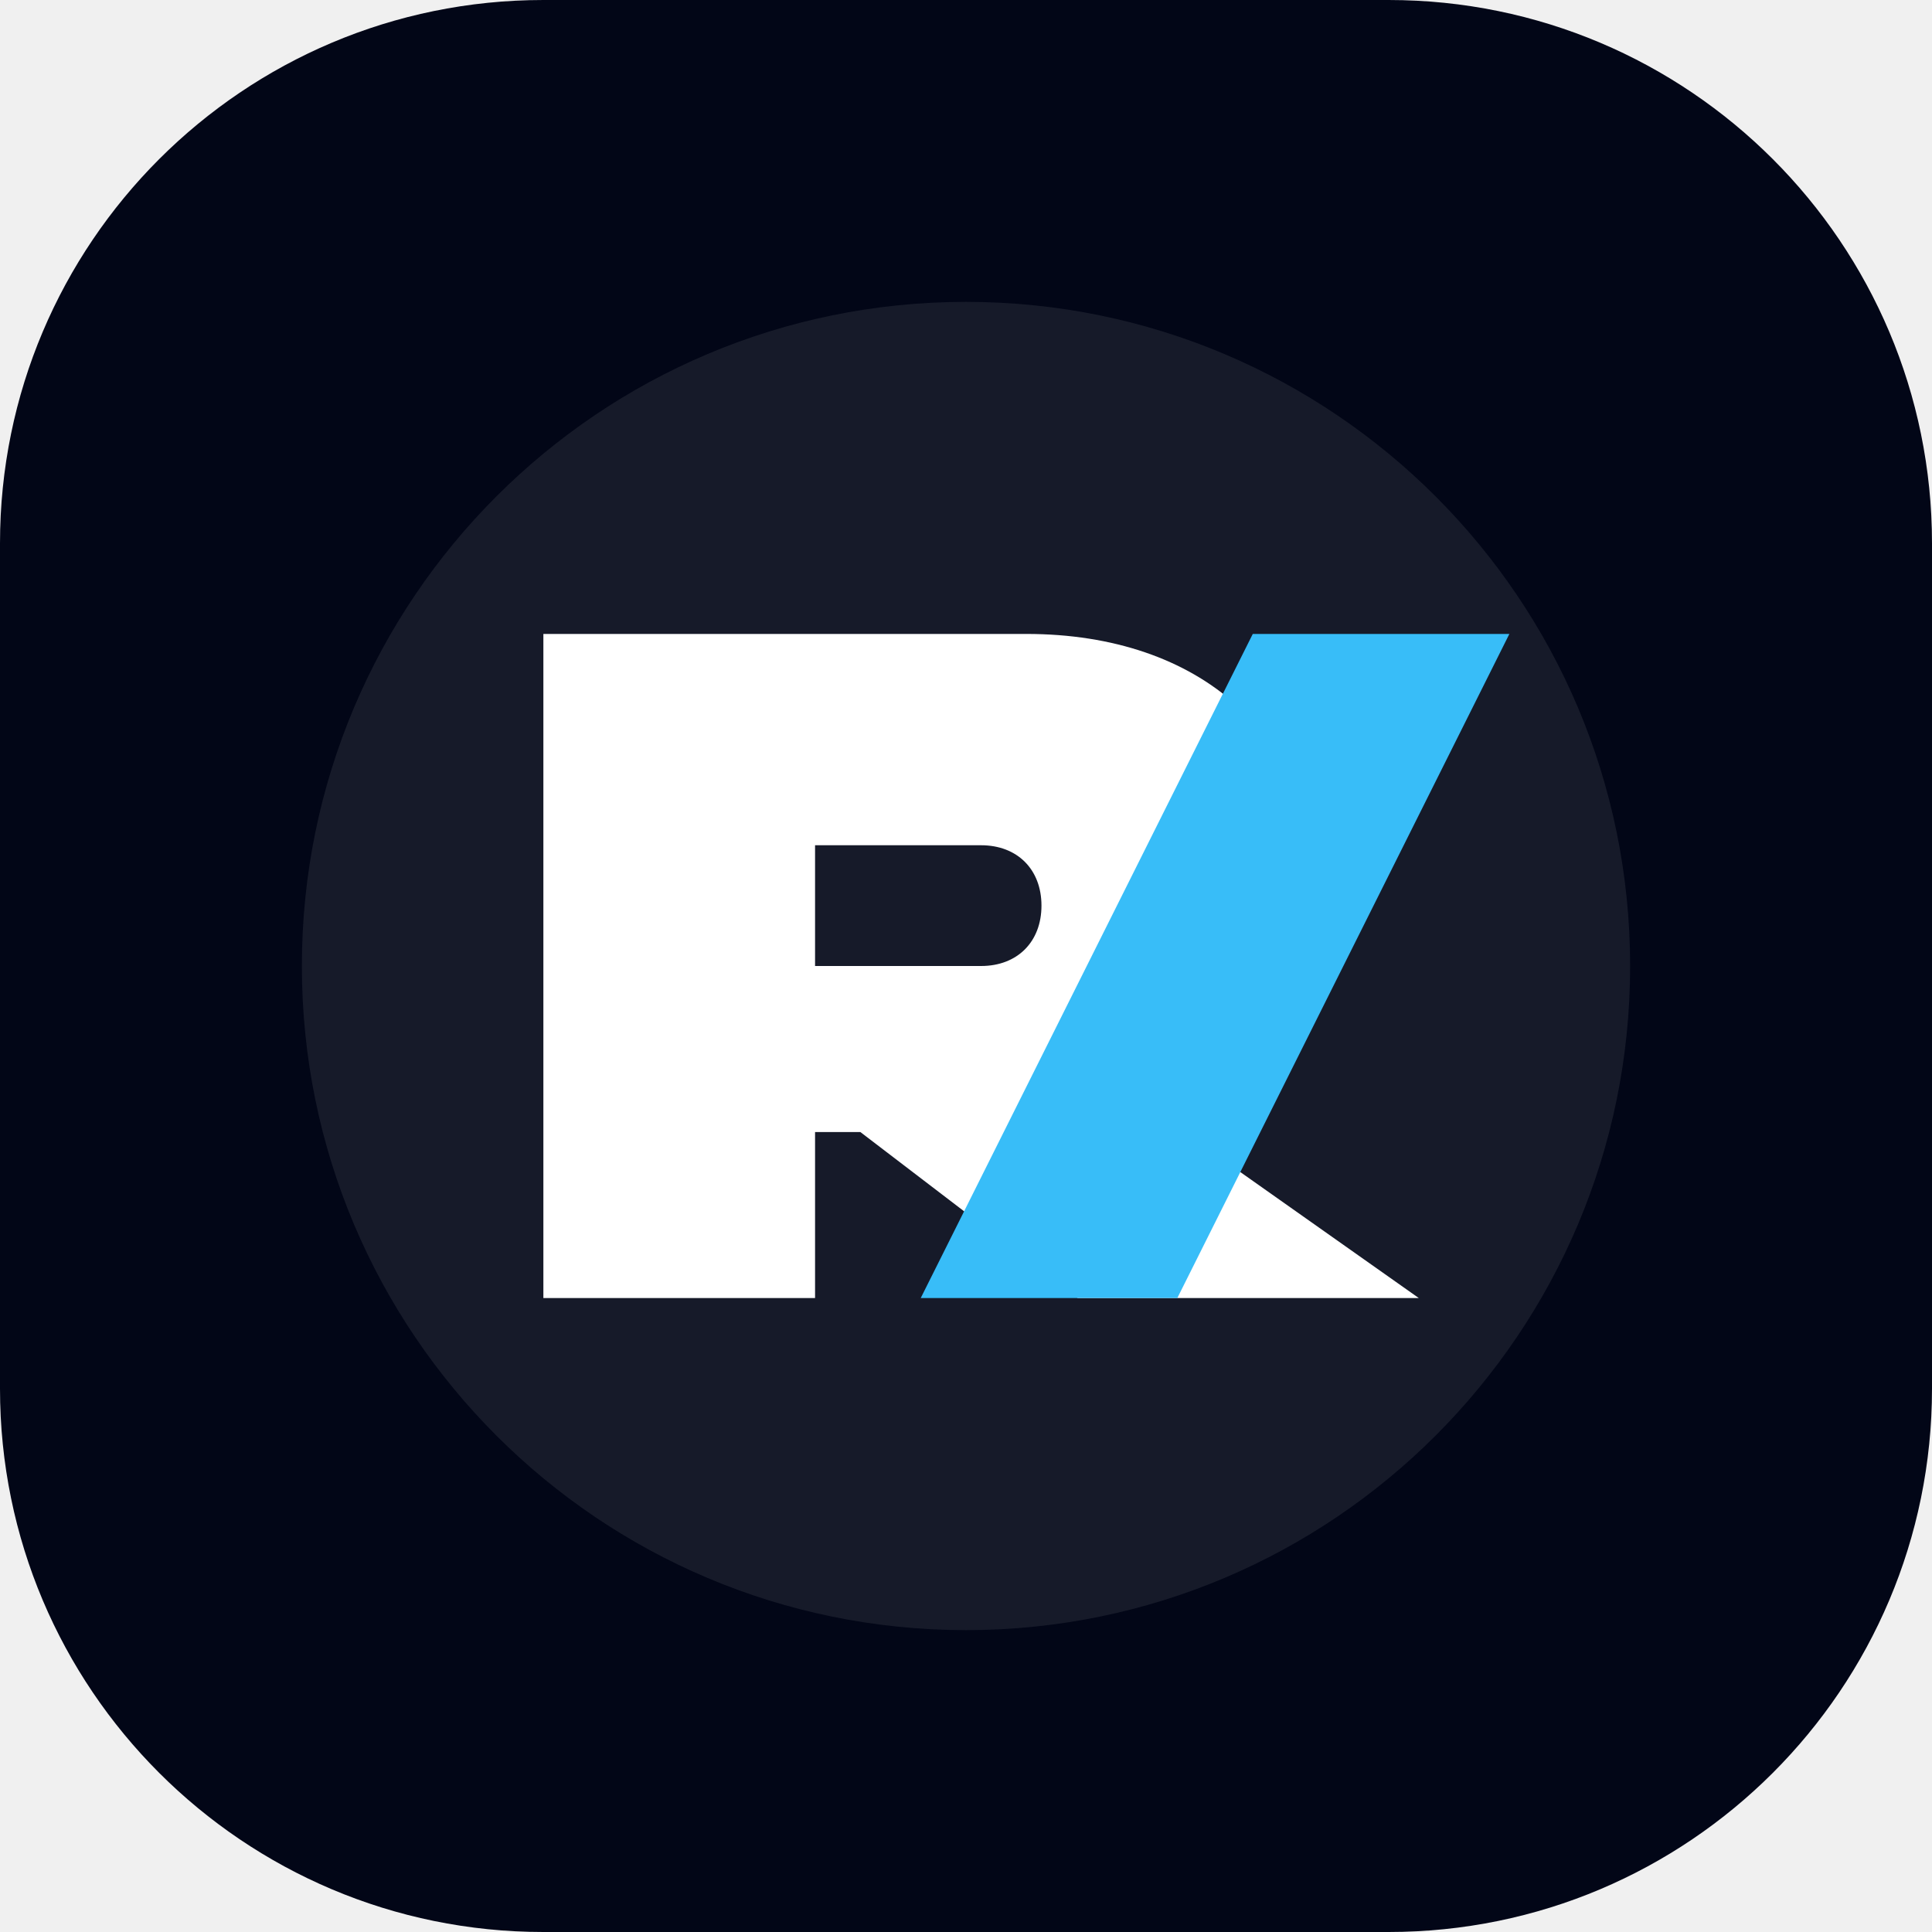
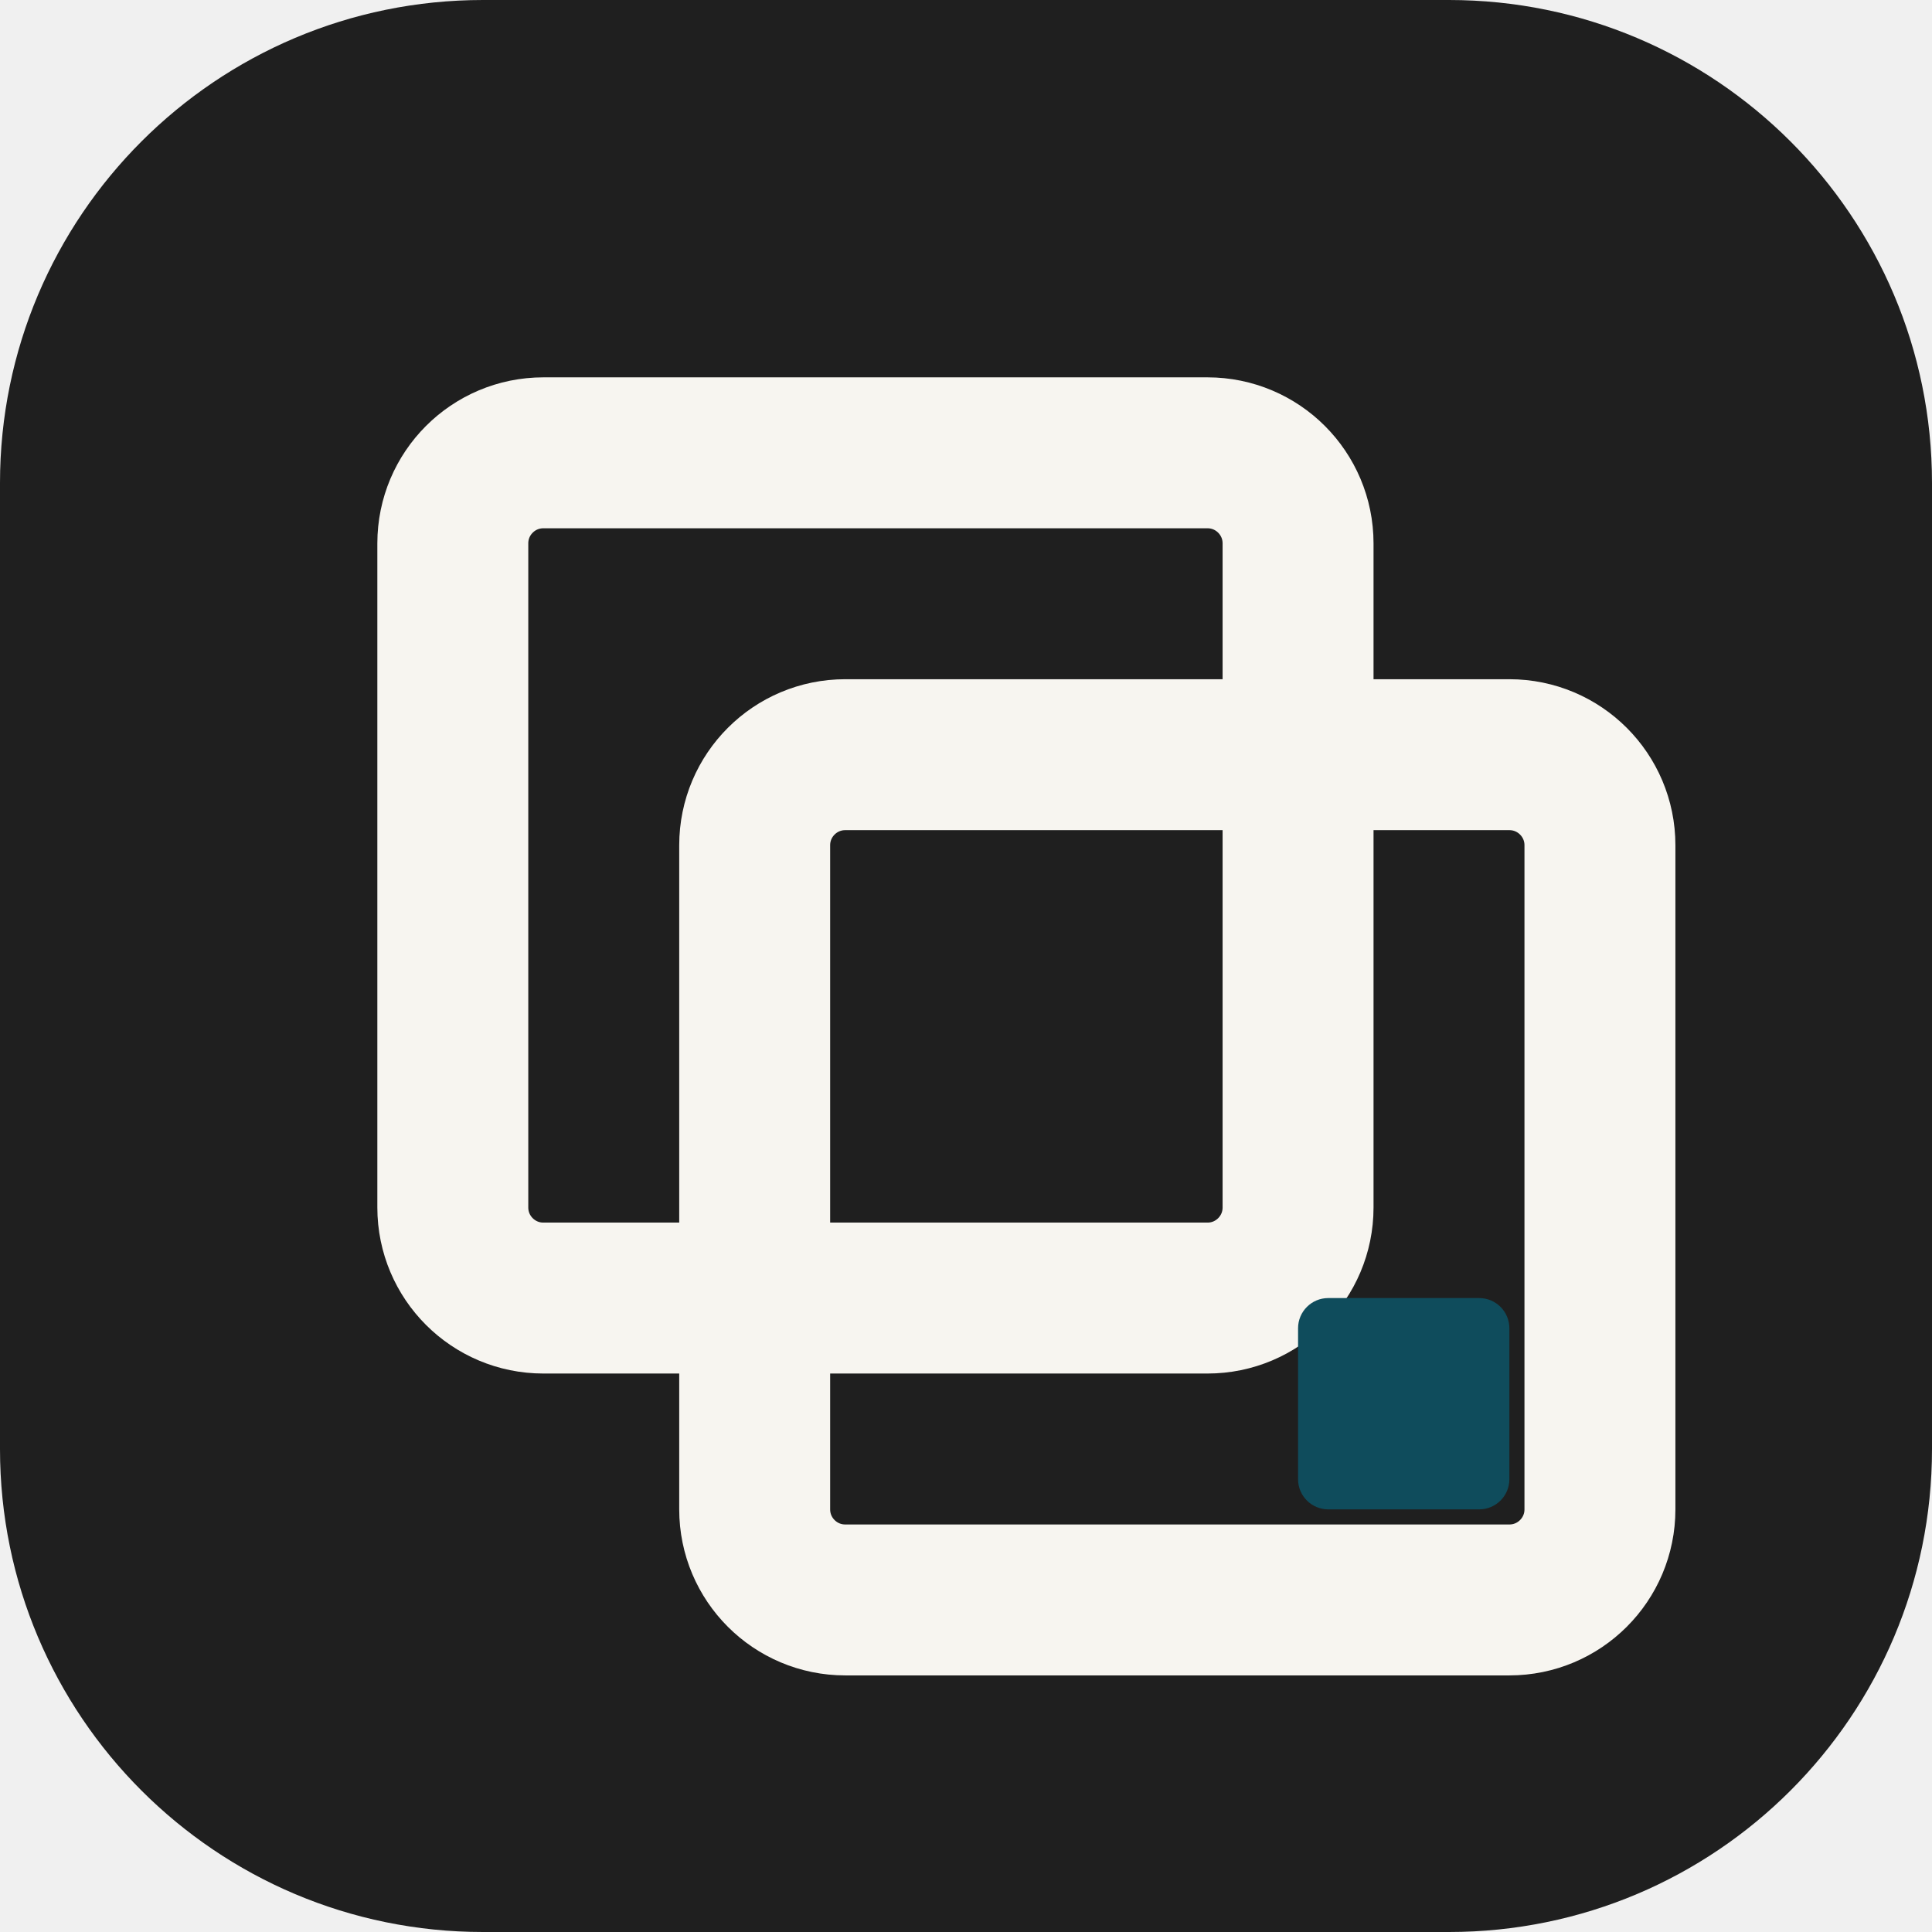
- <svg xmlns="http://www.w3.org/2000/svg" viewBox="0 0 64 64">
-   <rect width="64" height="64" rx="18" fill="#020617" />
-   <circle cx="32" cy="32" r="22" fill="#ffffff" opacity="0.08" />
-   <path d="M18 21h16c5.8 0 9.5 3.4 9.5 8.4 0 3.6-1.9 6.3-5 7.6L47 43H35.7l-7.2-5.5H27V43h-9V21Zm9 7v4h5.5c1.2 0 2-.8 2-2s-.8-2-2-2H27Z" fill="#ffffff" />
-   <path d="M41.5 21H50L39 43h-8.5l11-22Z" fill="#38bdf8" />
+ <svg xmlns="http://www.w3.org/2000/svg" viewBox="0 0 64 64" role="img" aria-label="Ricardo Zulk favicon">
+   <rect width="64" height="64" rx="16" fill="#1F1F1F" />
+   <rect x="15" y="15" width="28" height="28" rx="3" fill="none" stroke="#F7F5F0" stroke-width="5" />
+   <rect x="25" y="25" width="28" height="28" rx="3" fill="none" stroke="#F7F5F0" stroke-width="5" />
+   <rect x="43" y="43" width="7" height="7" rx="1" fill="#0F4C5C" />
</svg>
